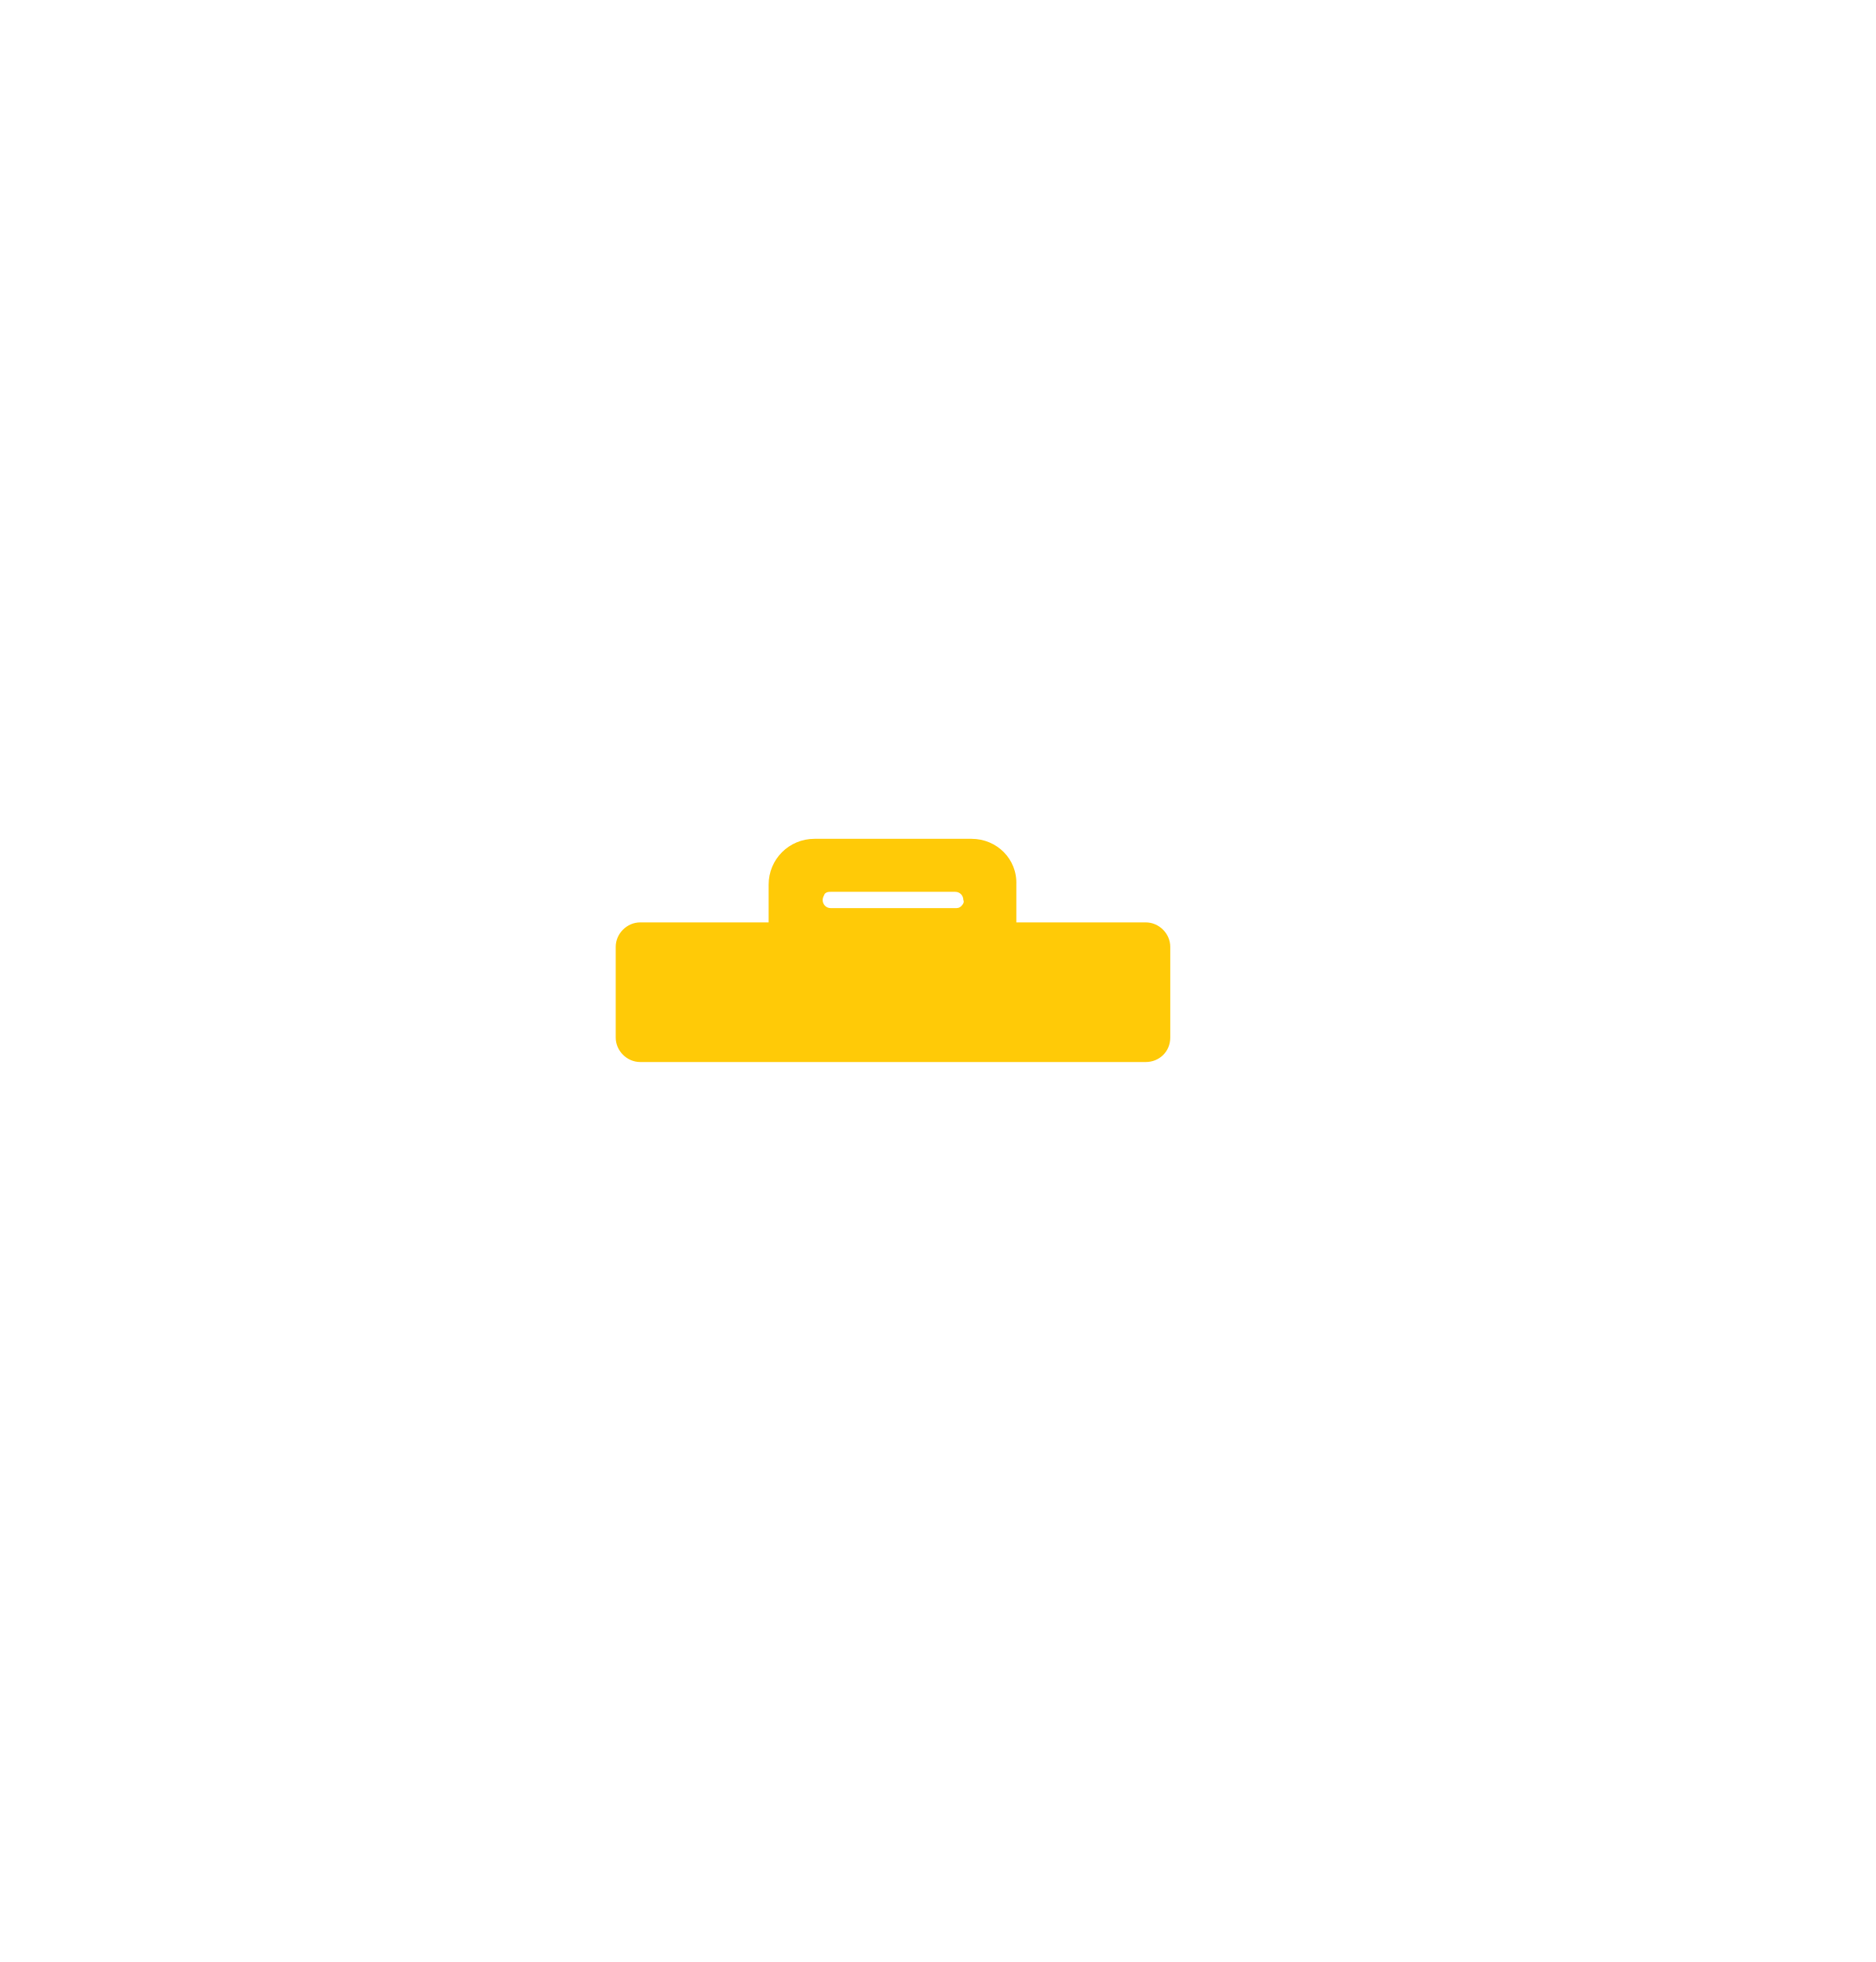
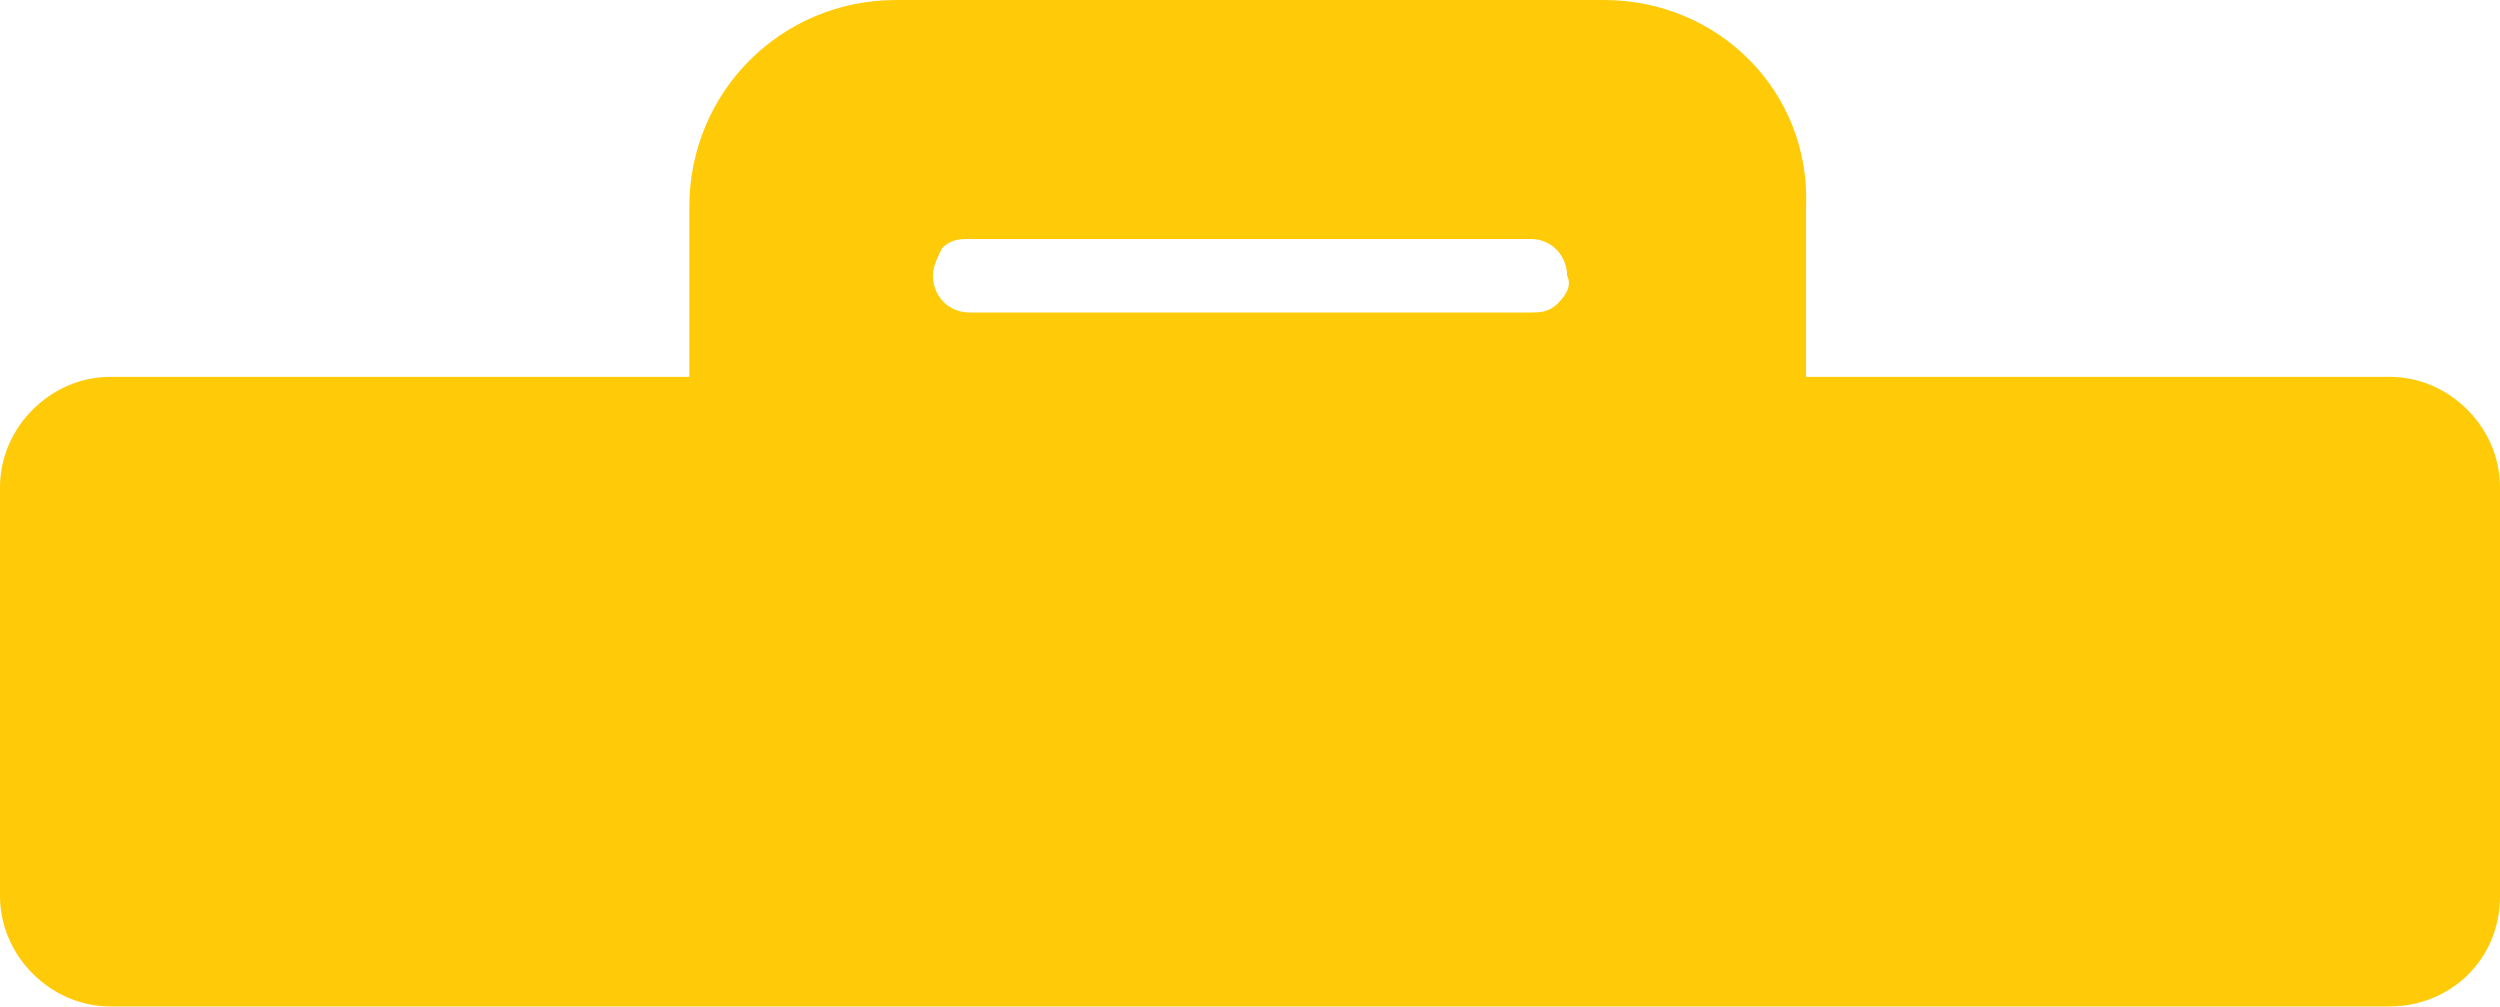
- <svg xmlns="http://www.w3.org/2000/svg" version="1.1" id="Layer_1" x="0px" y="0px" viewBox="0 0 184 192.5" style="enable-background:new 0 0 184 192.5;" xml:space="preserve">
+ <svg xmlns="http://www.w3.org/2000/svg" version="1.1" id="Layer_1" x="0px" y="0px" viewBox="0 0 54.4 21.9" style="enable-background:new 0 0 54.4 21.9;" xml:space="preserve">
  <style type="text/css">
	.st0{fill:#FFCA07;}
</style>
  <g>
-     <path class="st0" d="M112.4,104.2H62.8c-1.3,0-2.4-1.1-2.4-2.4v-8.9c0-1.3,1.1-2.4,2.4-2.4h49.6c1.3,0,2.4,1.1,2.4,2.4v8.9   C114.8,103.2,113.7,104.2,112.4,104.2z" />
-     <path class="st0" d="M95.3,82.3H79.9c-2.5,0-4.5,2-4.5,4.5v6.7h24.3v-6.7C99.8,84.3,97.8,82.3,95.3,82.3z M94.3,88.9   c-0.2,0.2-0.4,0.2-0.6,0.2H81.5c-0.5,0-0.8-0.4-0.8-0.8c0-0.2,0.1-0.4,0.2-0.6c0.2-0.2,0.4-0.2,0.6-0.2h12.2c0.5,0,0.8,0.4,0.8,0.8   C94.6,88.5,94.5,88.7,94.3,88.9z" />
+     <path class="st0" d="M52,21.9H2.4c-1.3,0-2.4-1.1-2.4-2.4v-8.9c0-1.3,1.1-2.4,2.4-2.4H52c1.3,0,2.4,1.1,2.4,2.4v8.9   C54.4,20.9,53.3,21.9,52,21.9z" />
+     <path class="st0" d="M34.9,0H19.5C17,0,15,2,15,4.5v6.7h24.3V4.5C39.4,2,37.4,0,34.9,0z M33.9,6.6c-0.2,0.2-0.4,0.2-0.6,0.2H21.1   c-0.5,0-0.8-0.4-0.8-0.8c0-0.2,0.1-0.4,0.2-0.6c0.2-0.2,0.4-0.2,0.6-0.2h12.2c0.5,0,0.8,0.4,0.8,0.8C34.2,6.2,34.1,6.4,33.9,6.6z" />
  </g>
</svg>
